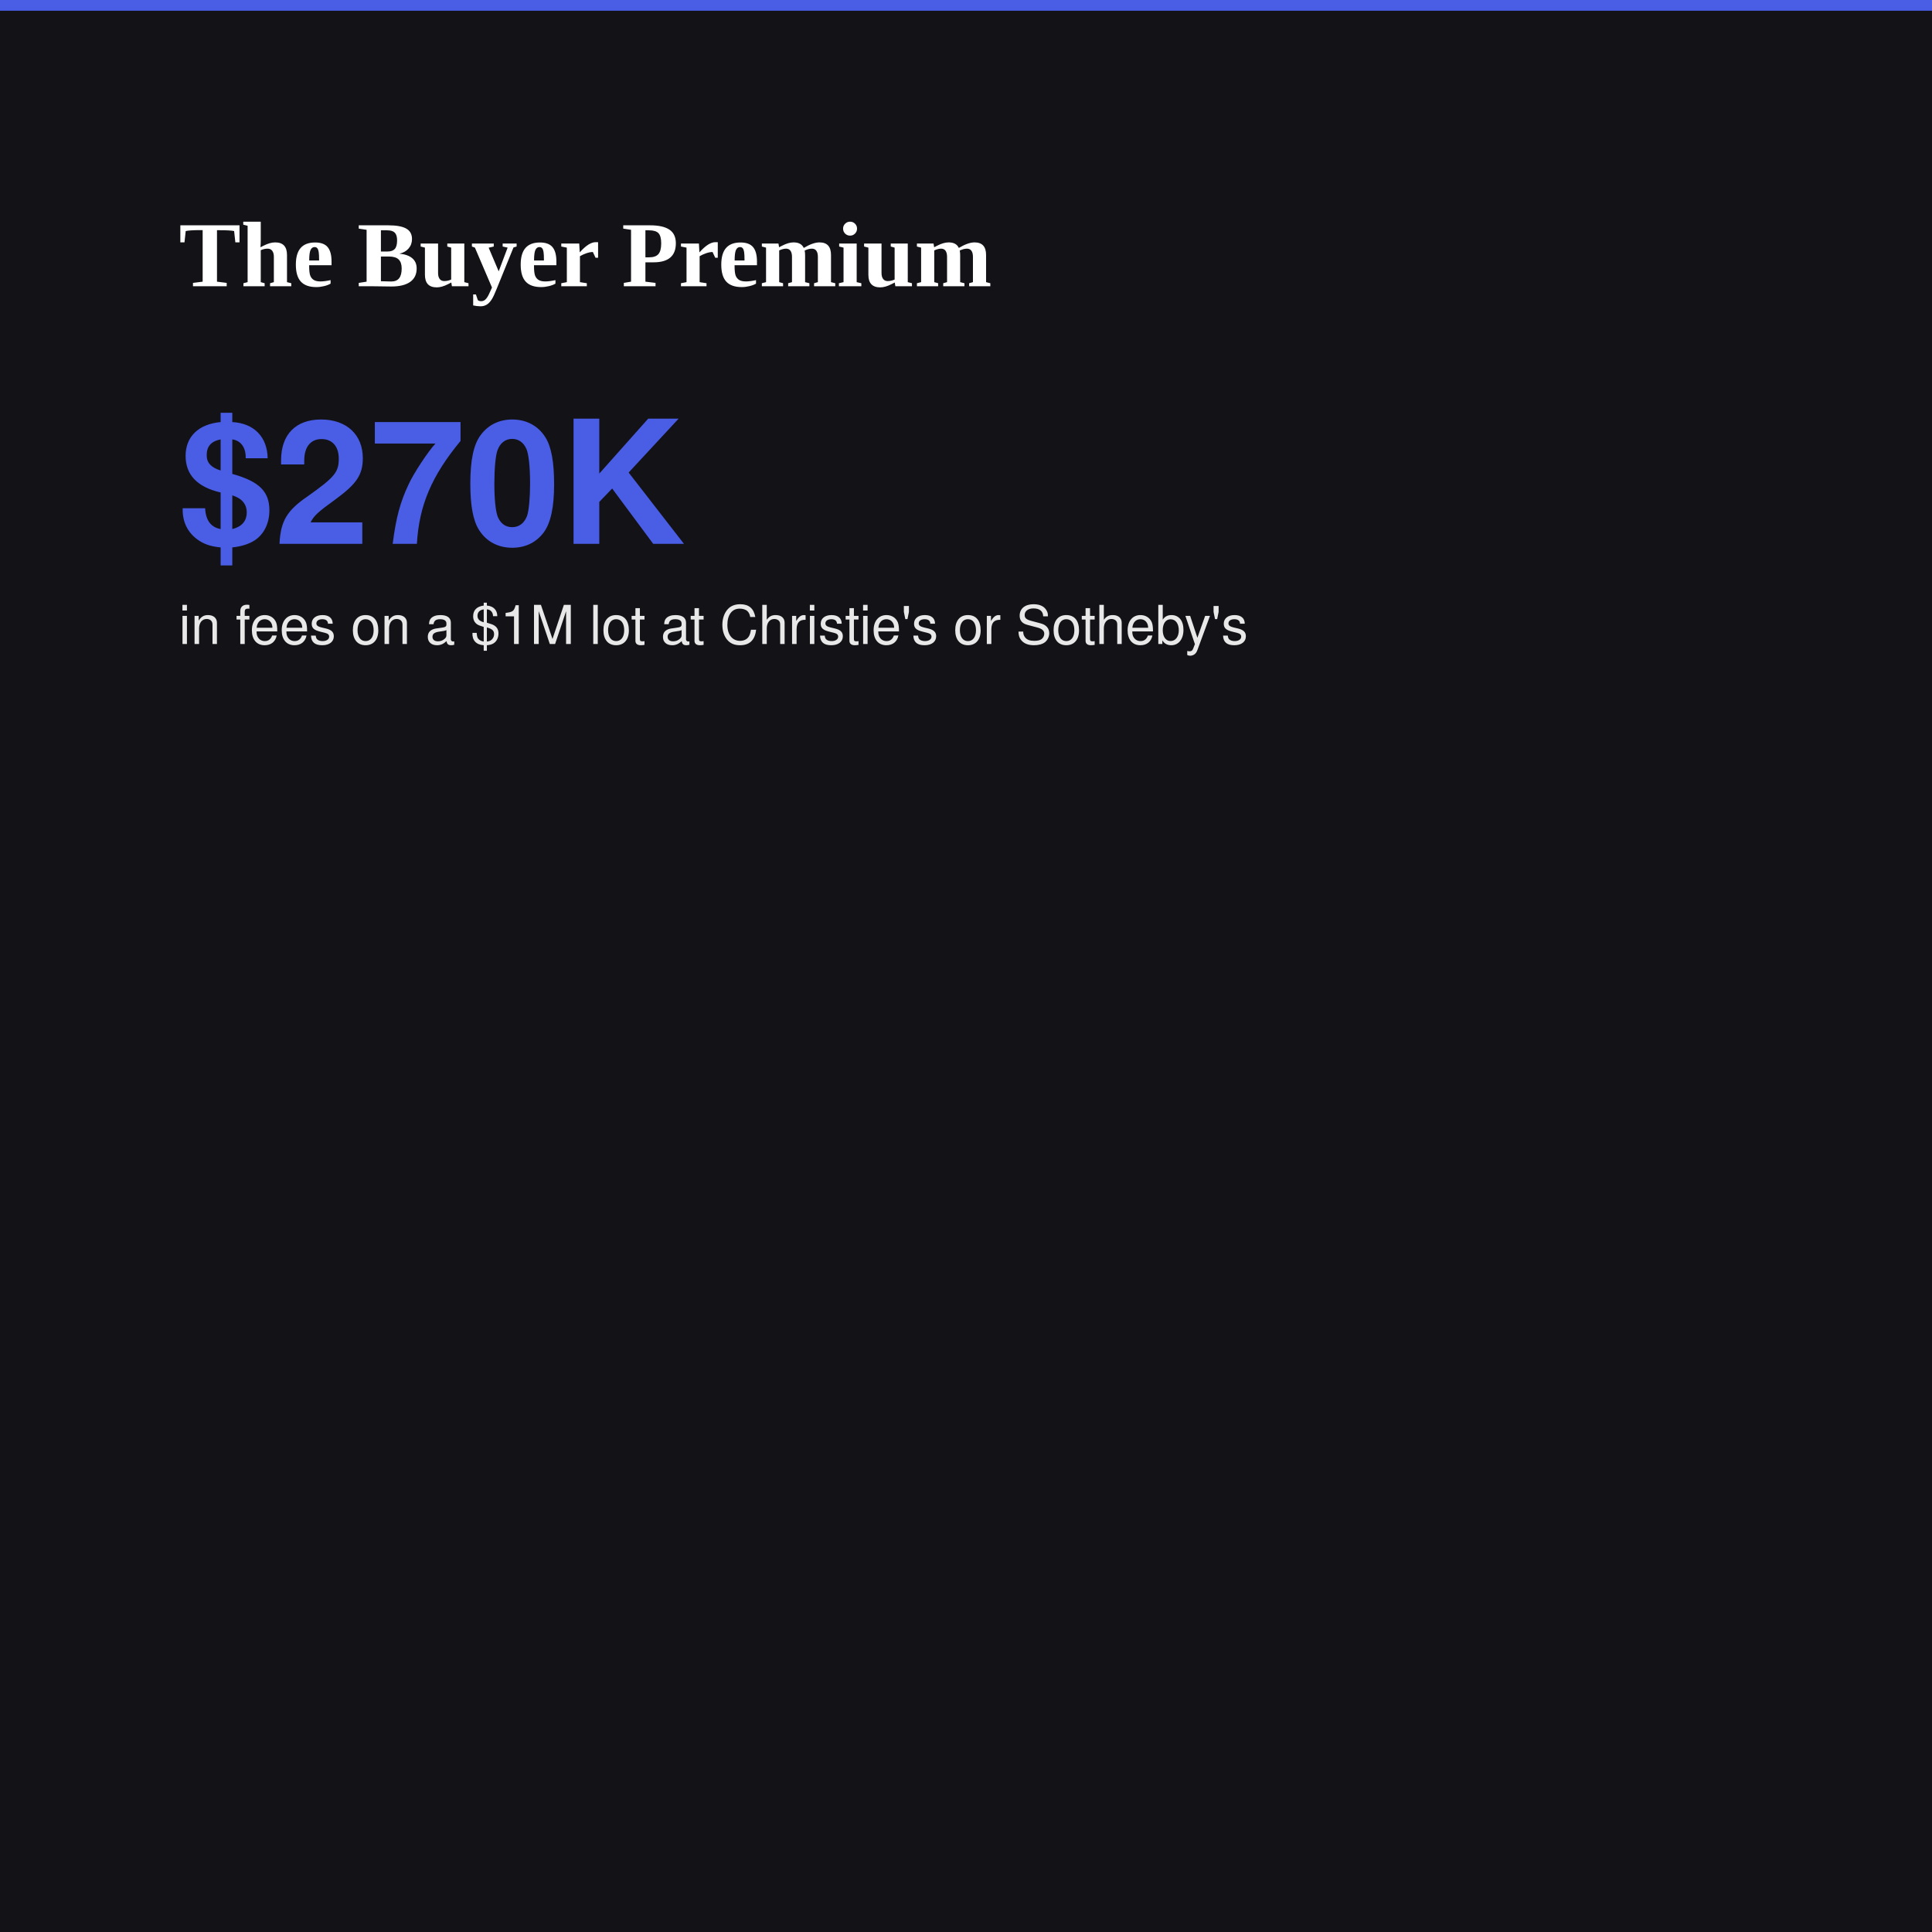
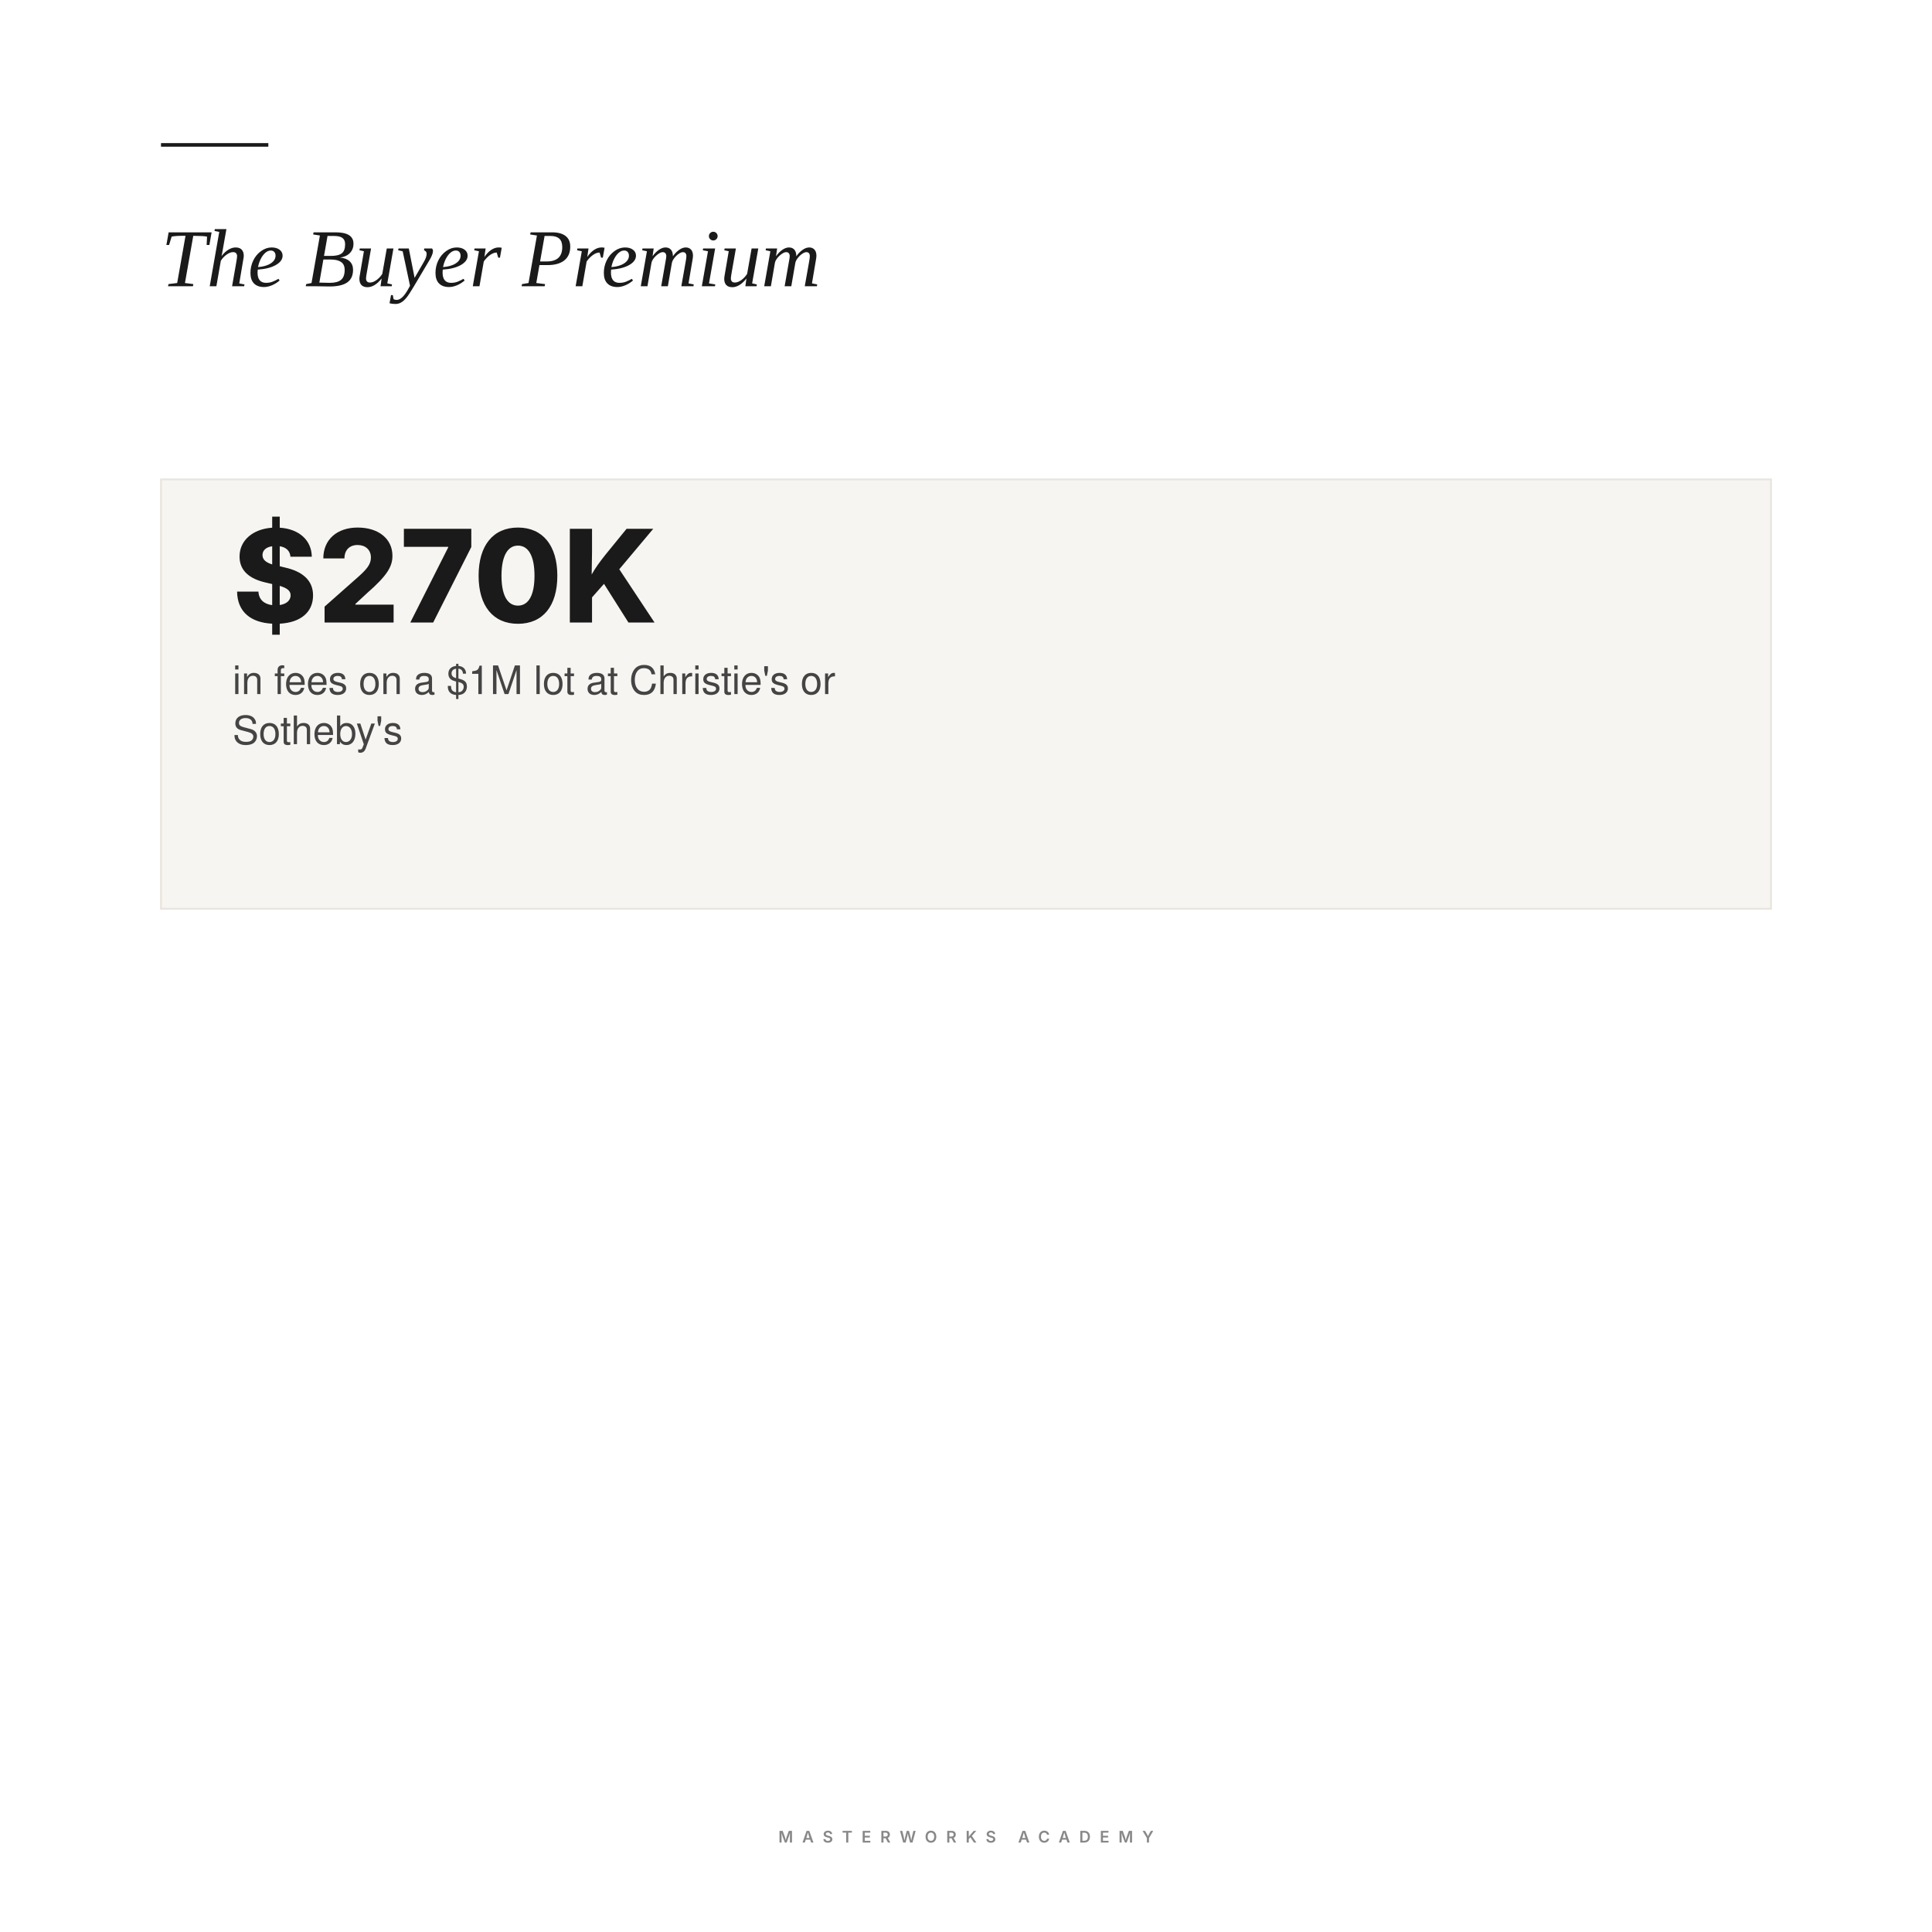
<svg xmlns="http://www.w3.org/2000/svg" viewBox="0 0 1080 1080" width="1080" height="1080">
-   <rect width="1080" height="1080" fill="#131217" rx="0" />
-   <rect x="0" y="0" width="1080" height="6" fill="#495DE5" />
-   <text x="100" y="160" fill="#FFFFFF" font-family="Tiempos Headline, Georgia, Times New Roman, serif" font-size="52" font-weight="700">The Buyer Premium</text>
-   <text x="100" y="304" fill="#495DE5" font-family="Neue Haas Grotesk, Helvetica Neue, Helvetica, Arial, sans-serif" font-size="96" font-weight="800">$270K</text>
-   <text x="100" y="360" fill="#E8E8E8" font-family="Neue Haas Grotesk, Helvetica Neue, Helvetica, Arial, sans-serif" font-size="30">in fees on a $1M lot at Christie's or Sotheby's</text>
+   <rect width="1080" height="1080" fill="#ffffff" />
+   <rect x="90" y="80" width="60" height="2" fill="#1a1a1a" />
+   <text x="90" y="160" fill="#1a1a1a" font-family="Cormorant Garamond, Georgia, Times New Roman, serif" font-size="46" font-style="italic" font-weight="400">The Buyer Premium</text>
+   <rect x="90" y="268" width="900" height="240" fill="#f7f5f1" stroke="#e8e4de" stroke-width="1" rx="0" />
+   <text x="130" y="348" fill="#1a1a1a" font-family="Inter, Helvetica Neue, Helvetica, Arial, sans-serif" font-size="72" font-weight="800">$270K</text>
+   <text x="130" y="388" fill="#444444" font-family="DM Sans, Helvetica Neue, Helvetica, Arial, sans-serif" font-size="22">in fees on a $1M lot at Christie's or</text>
+   <text x="130" y="416" fill="#444444" font-family="DM Sans, Helvetica Neue, Helvetica, Arial, sans-serif" font-size="22">Sotheby's</text>
+   <text x="540.0" y="1030" fill="#888888" font-family="Inter, Helvetica Neue, Helvetica, Arial, sans-serif" font-size="9" font-weight="600" letter-spacing="5" text-anchor="middle">MASTERWORKS ACADEMY</text>
</svg>
